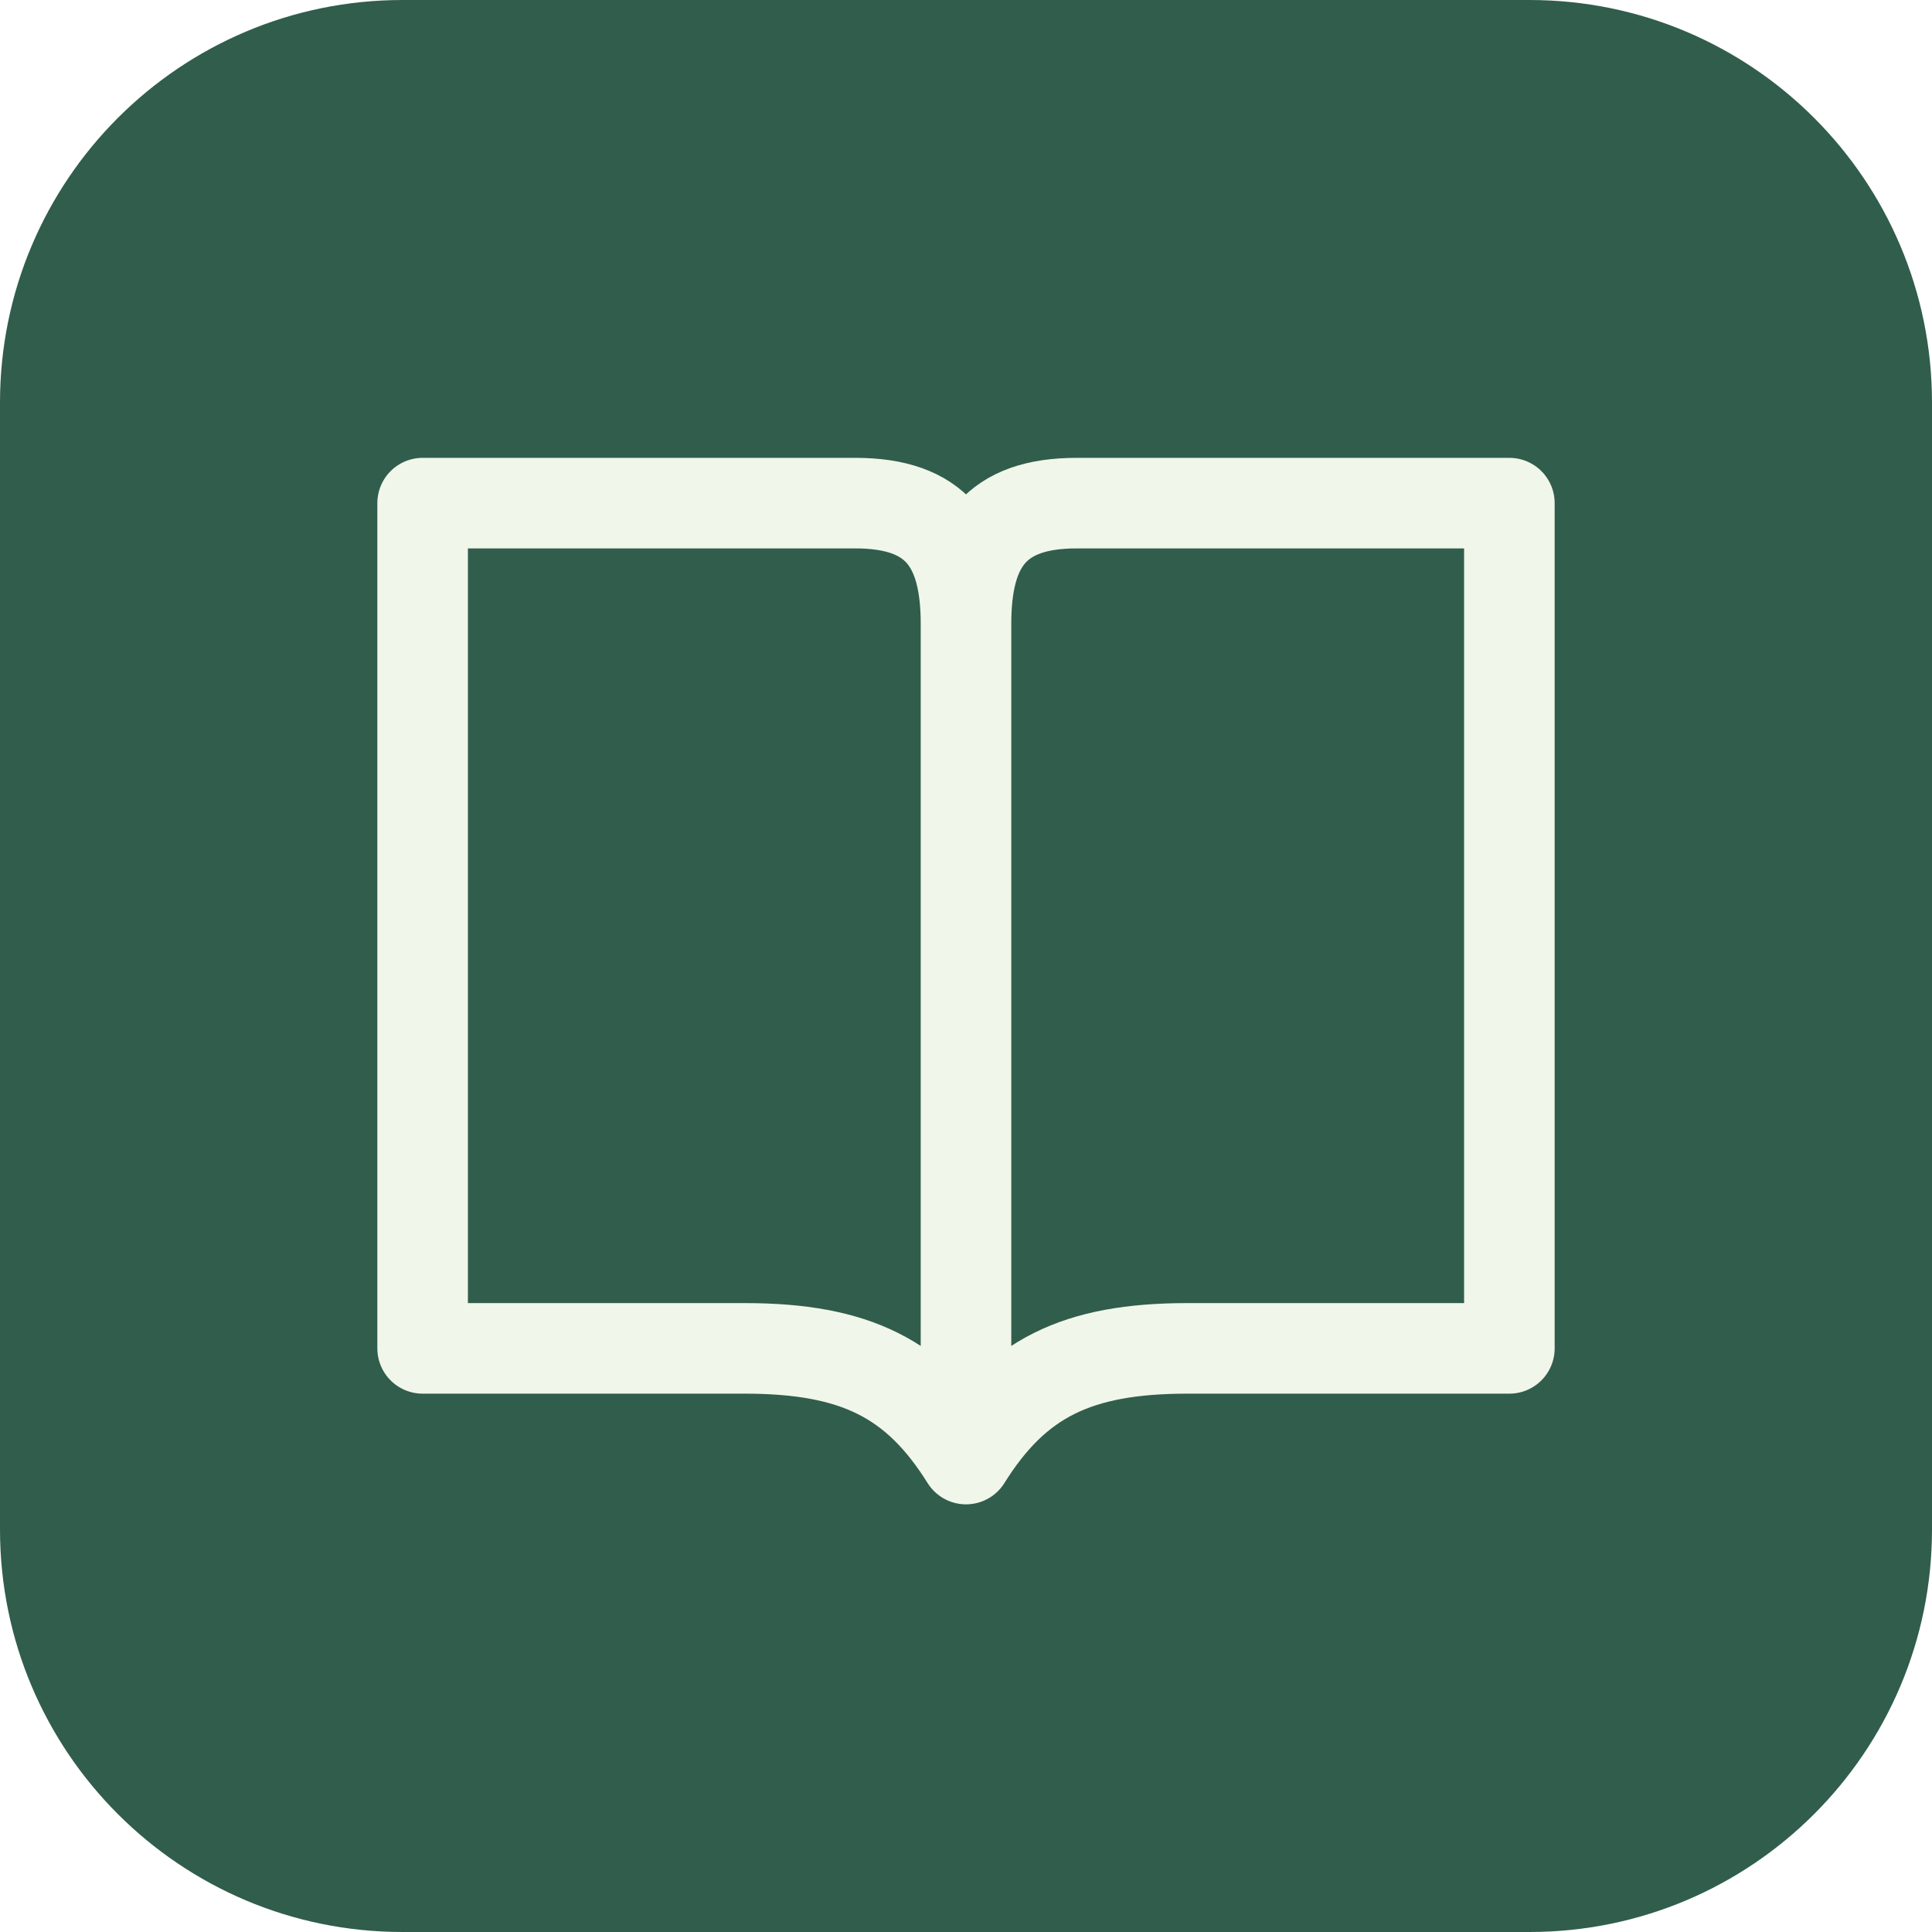
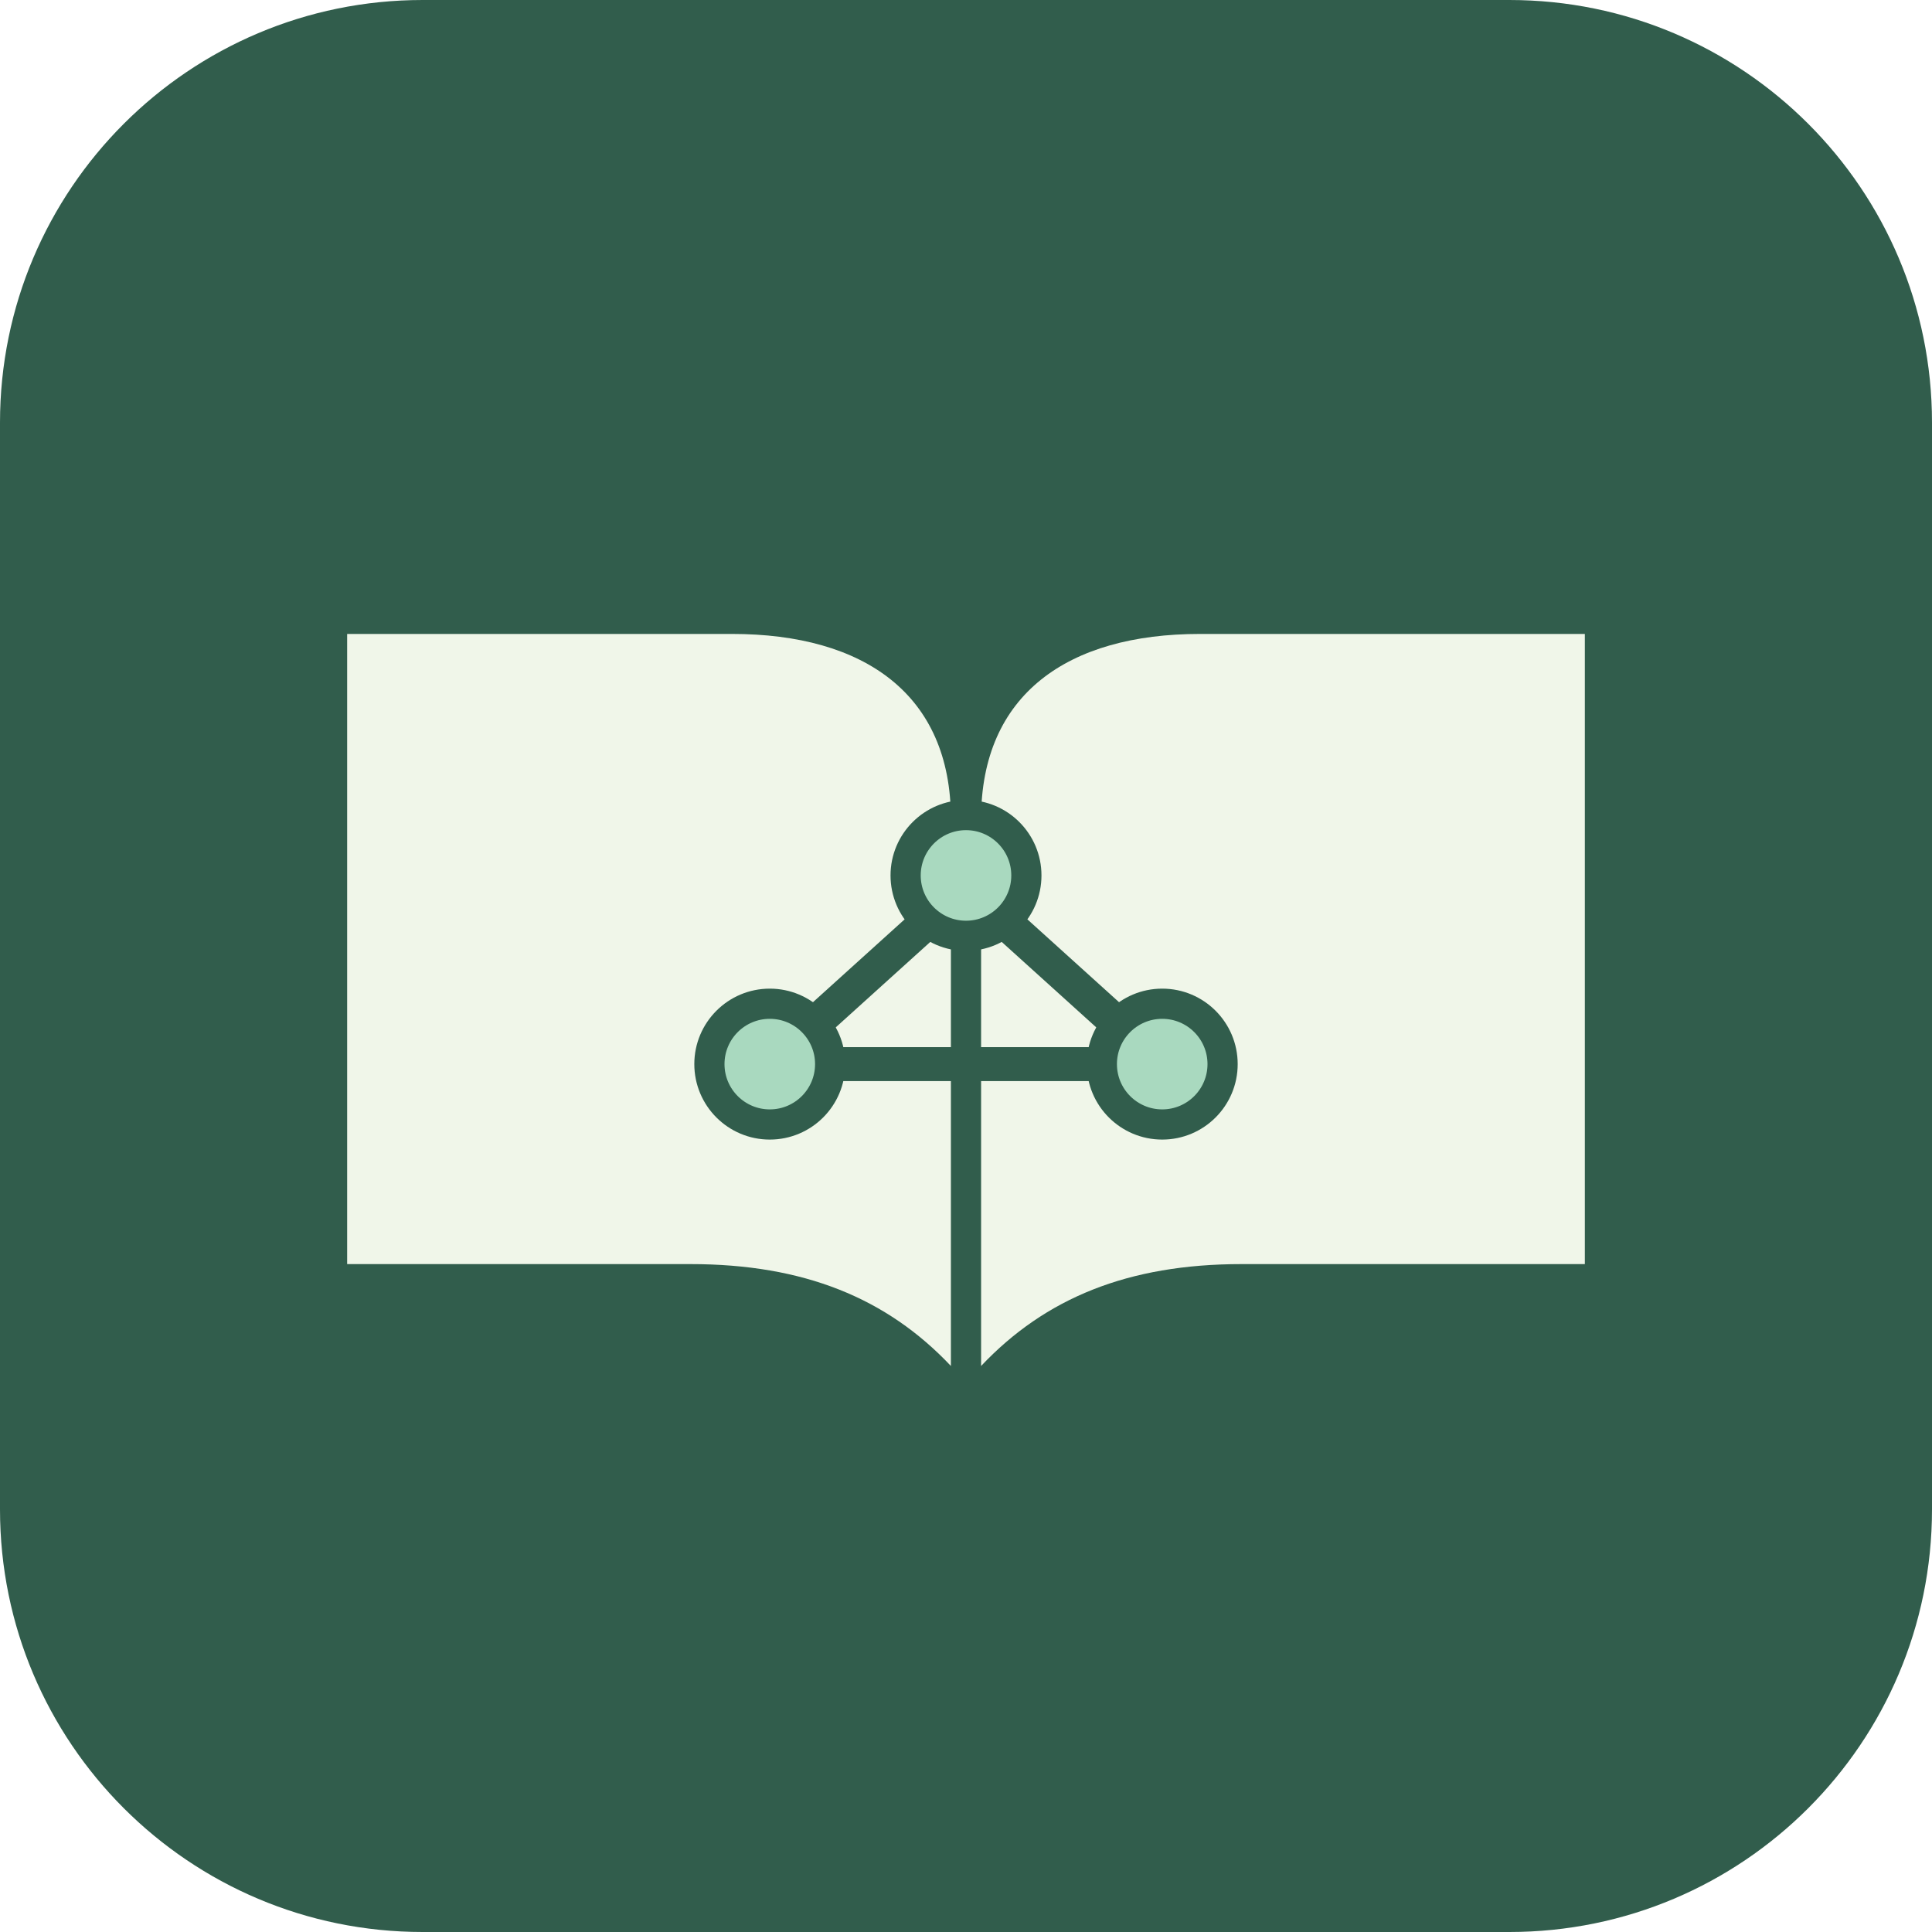
- <svg xmlns="http://www.w3.org/2000/svg" viewBox="0 0 192 192">
-   <rect width="192" height="192" rx="40" fill="#315d4c" />
-   <path d="M42 50h43c8 0 11 4 11 12v83c-5-8-11-11-22-11H42zm108 0h-43c-8 0-11 4-11 12v83c5-8 11-11 22-11h32z" fill="none" stroke="#f0f6e9" stroke-width="9" stroke-linejoin="round" />
+ <svg xmlns="http://www.w3.org/2000/svg" width="512" height="512" viewBox="0 0 512 512" role="img" aria-labelledby="title desc">
+   <rect width="512" height="512" rx="112" fill="#315d4c" />
+   <path d="M92 168h102c35 0 58 16 58 49v145c-17-18-39-27-69-27H92z" fill="#f0f6e9" />
+   <path d="M420 168h-102c-35 0-58 16-58 49v145c17-18 39-27 69-27h91z" fill="#f0f6e9" />
+   <path d="M256 218v139" fill="none" stroke="#315d4c" stroke-width="6" stroke-linecap="round" />
+   <path d="M256 235 204 282m52-47 52 47m-104 0h104" fill="none" stroke="#315d4c" stroke-width="9" stroke-linecap="round" stroke-linejoin="round" />
+   <circle cx="256" cy="232" r="16" fill="#a9d9bf" stroke="#315d4c" stroke-width="8" />
+   <circle cx="204" cy="282" r="16" fill="#a9d9bf" stroke="#315d4c" stroke-width="8" />
+   <circle cx="308" cy="282" r="16" fill="#a9d9bf" stroke="#315d4c" stroke-width="8" />
</svg>
